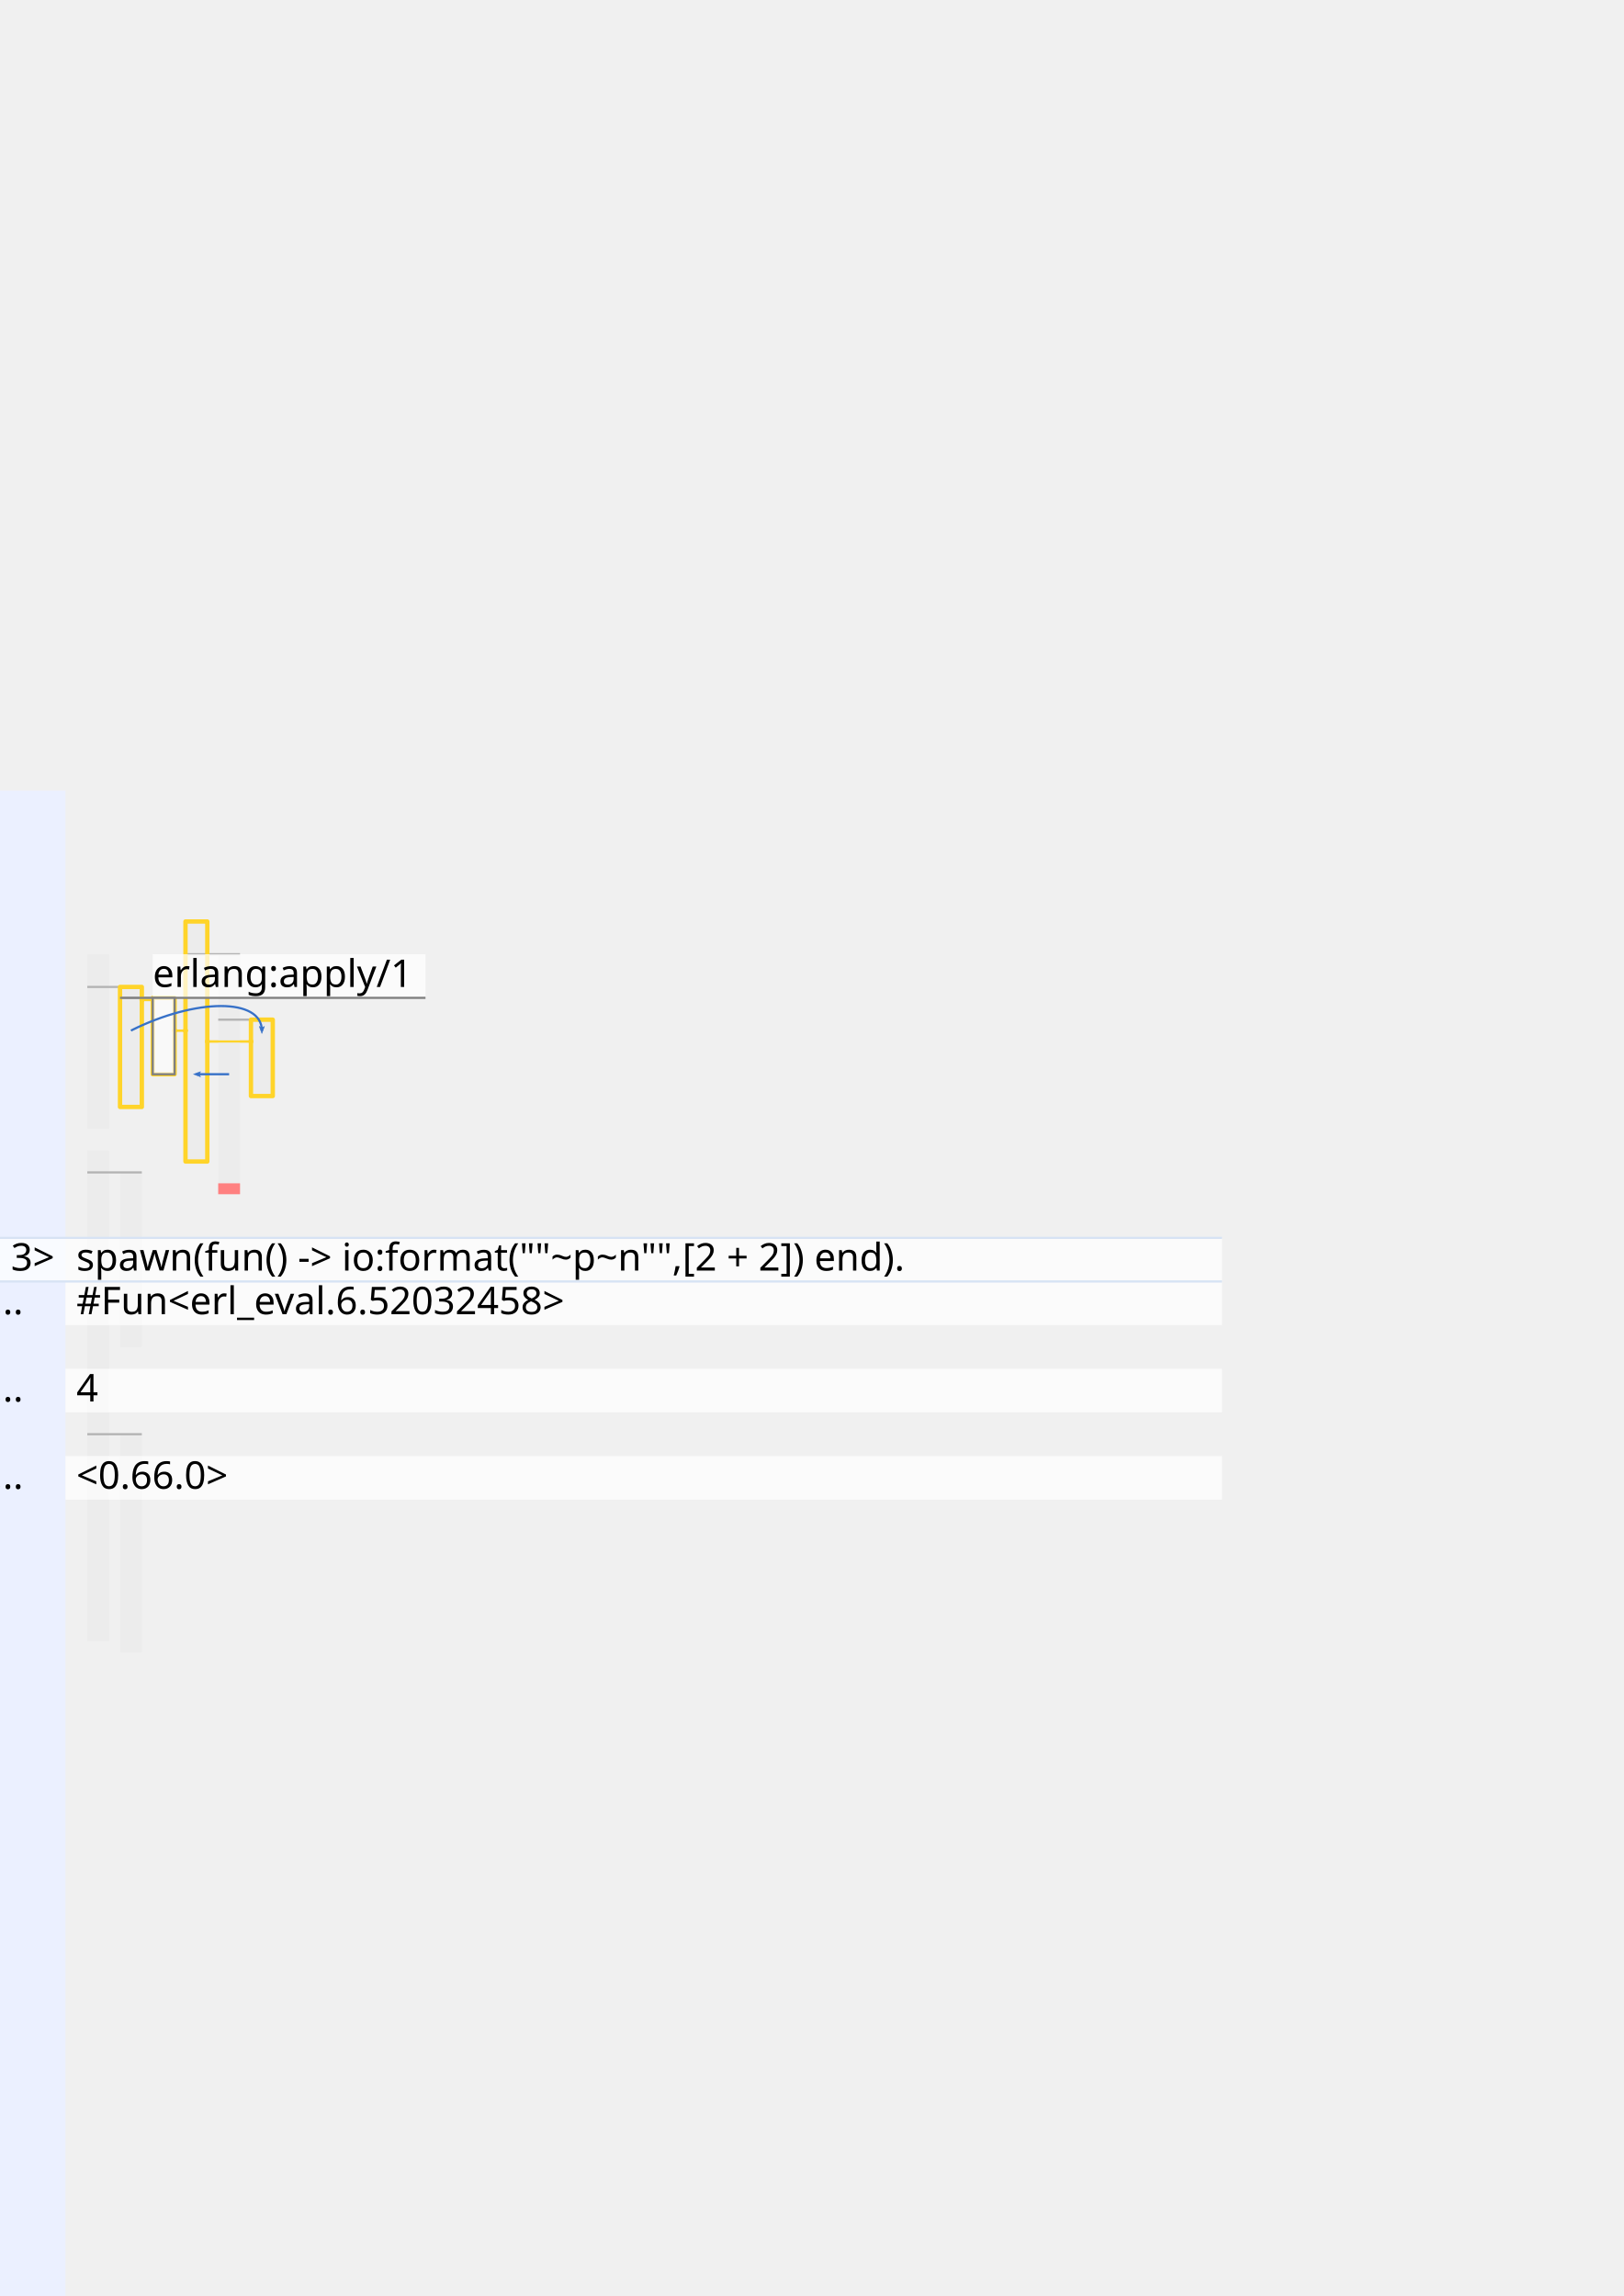
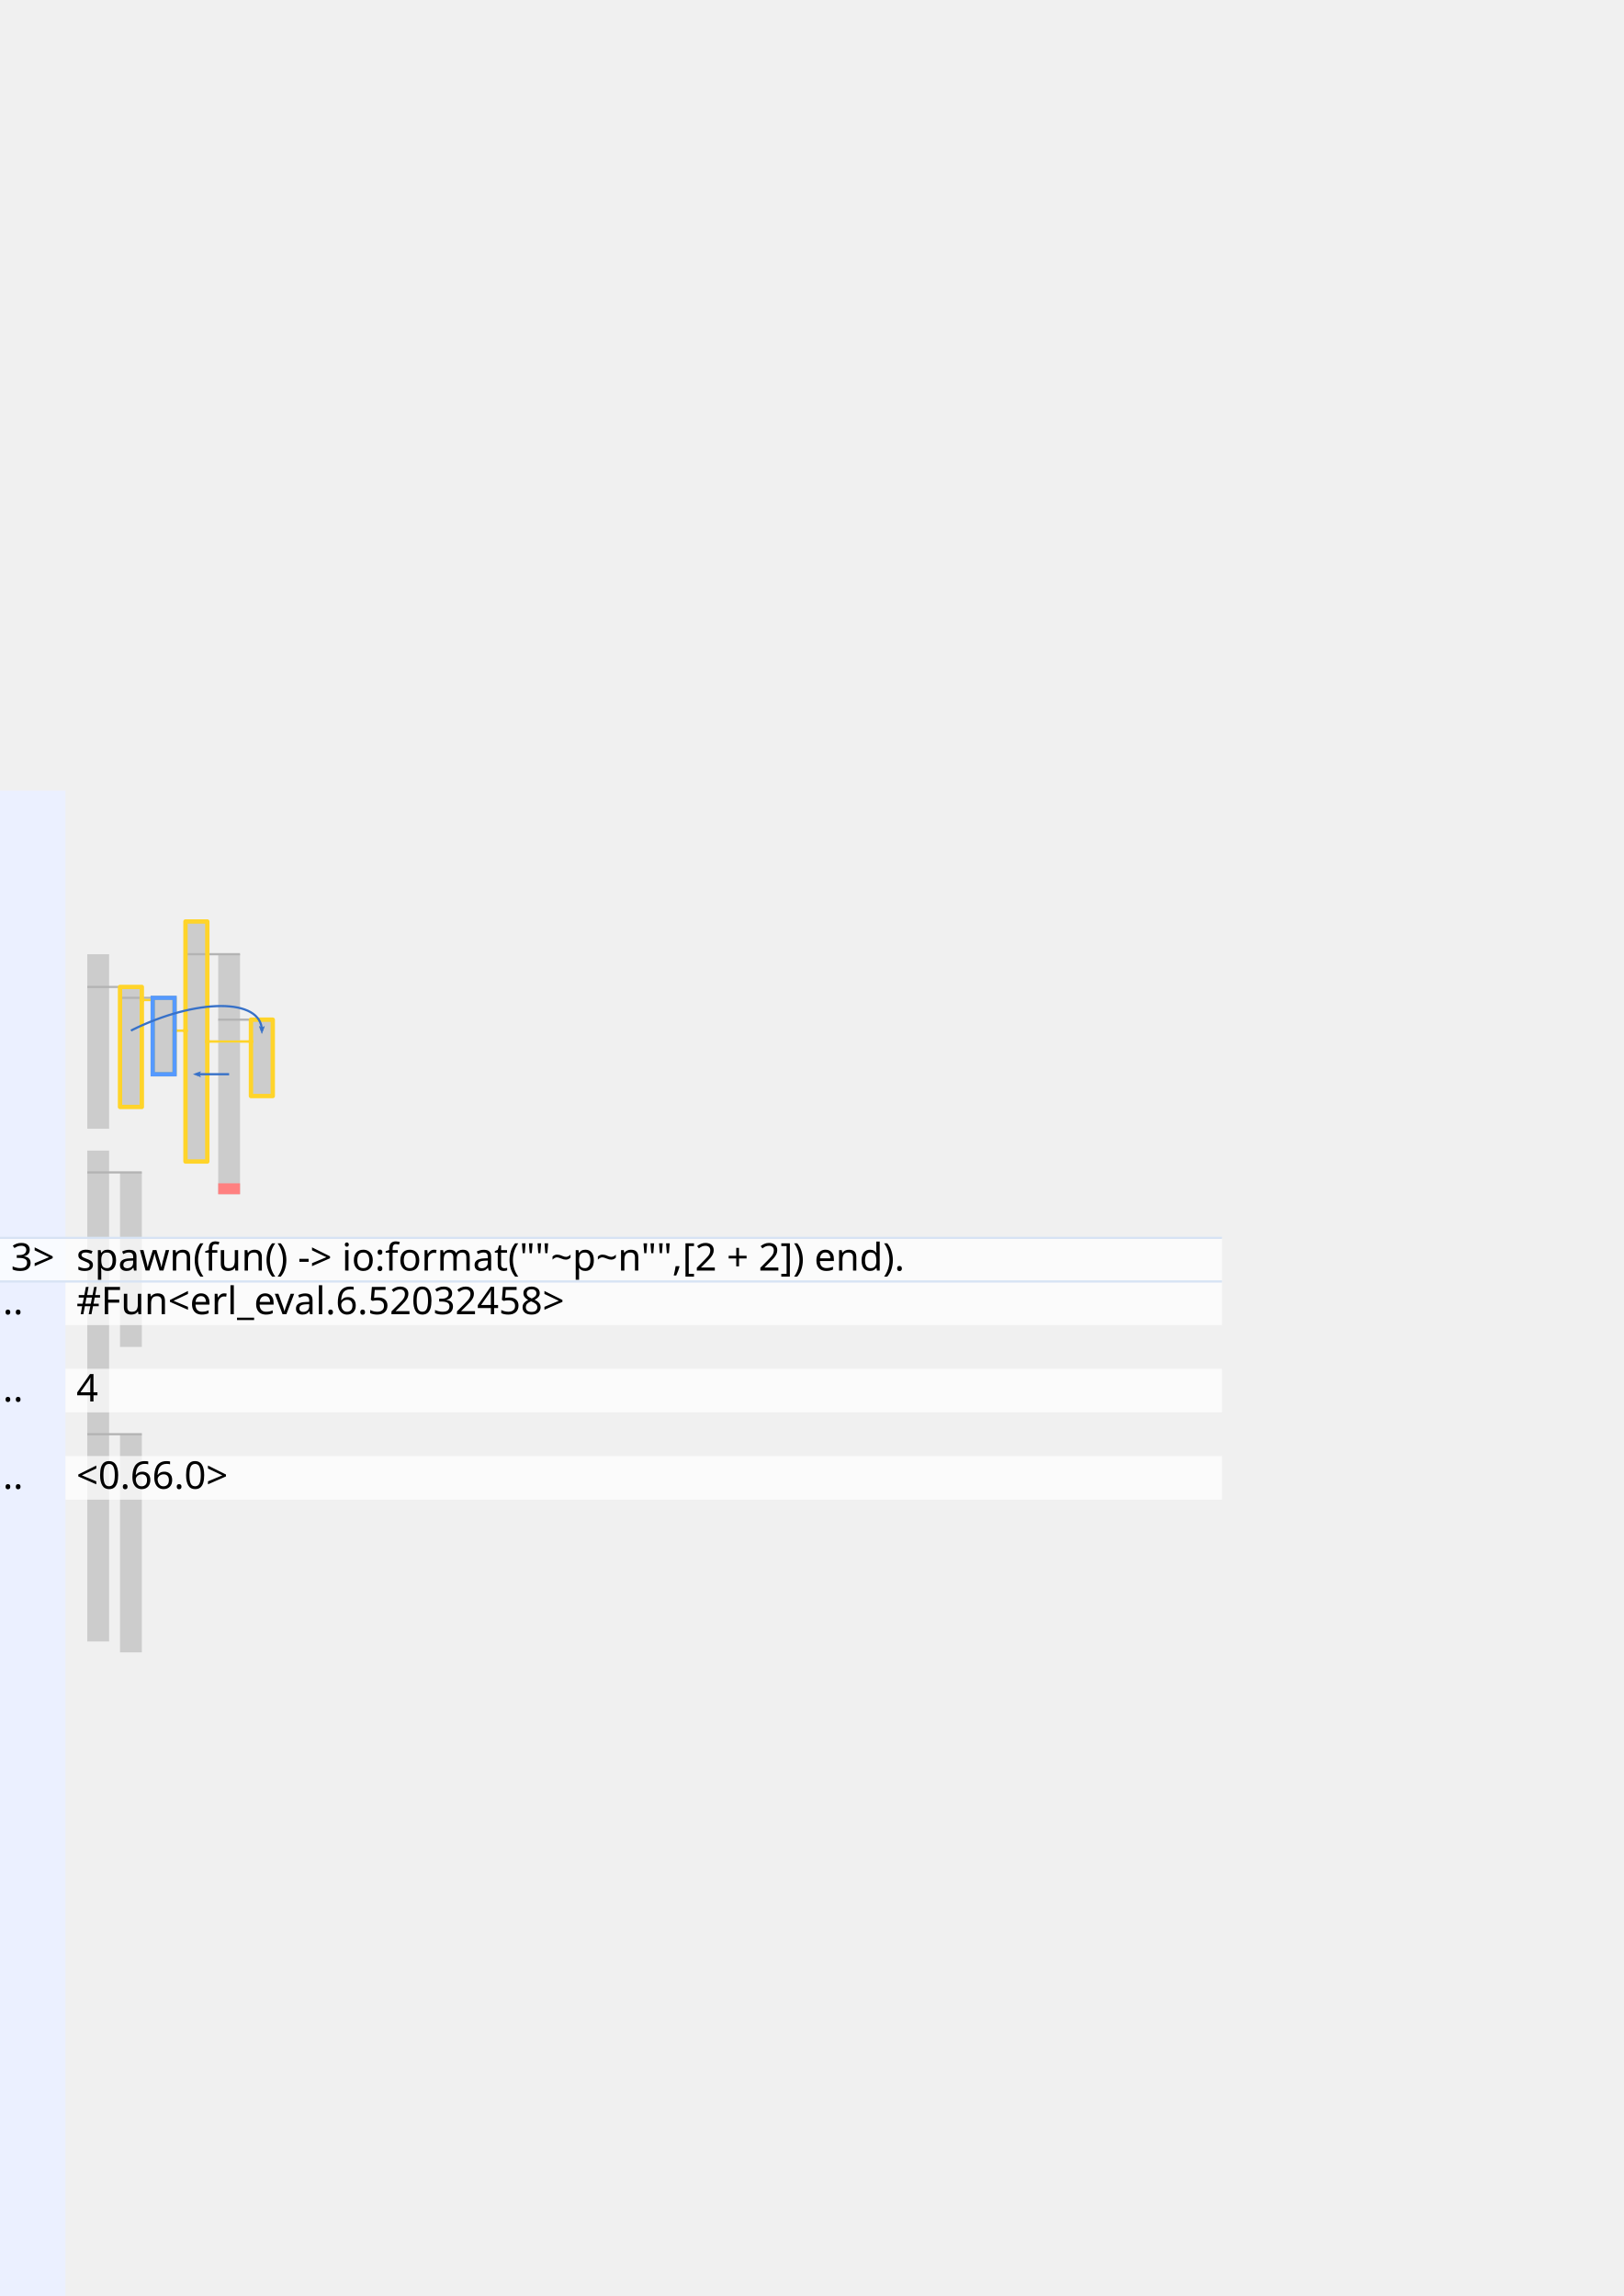
<svg xmlns="http://www.w3.org/2000/svg" width="744.094" height="1052.362" id="svg4184" version="1.1" viewBox="0 0 744.094 1052.362">
  <defs id="defs4186">
    <marker orient="auto" refY="0.0" refX="0.0" id="Arrow2Send" style="overflow:visible;">
      <path id="path4380" style="fill-rule:evenodd;stroke-width:0.625;stroke-linejoin:round;stroke:#3771c8;stroke-opacity:1;fill:#3771c8;fill-opacity:1" d="M 8.719,4.034 L -2.207,0.016 L 8.719,-4.002 C 6.973,-1.63 6.983,1.616 8.719,4.034 z " transform="scale(0.3) rotate(180) translate(-2.3,0)" />
    </marker>
    <marker orient="auto" refY="0.0" refX="0.0" id="DiamondSend" style="overflow:visible">
      <path id="path4450" d="M 0,-7.071 L -7.071,0 L 0,7.071 L 7.071,0 L 0,-7.071 z " style="fill-rule:evenodd;stroke:#3771c8;stroke-width:1pt;stroke-opacity:1;fill:#3771c8;fill-opacity:1" transform="scale(0.2) translate(-6,0)" />
    </marker>
    <marker orient="auto" refY="0.0" refX="0.0" id="Arrow2Mend" style="overflow:visible;">
      <path id="path4374" style="fill-rule:evenodd;stroke-width:0.625;stroke-linejoin:round;stroke:#3771c8;stroke-opacity:1;fill:#3771c8;fill-opacity:1" d="M 8.719,4.034 L -2.207,0.016 L 8.719,-4.002 C 6.973,-1.63 6.983,1.616 8.719,4.034 z " transform="scale(0.6) rotate(180) translate(0,0)" />
    </marker>
    <marker orient="auto" refY="0.0" refX="0.0" id="Arrow1Mend" style="overflow:visible;">
      <path id="path4356" d="M 0.0,0.0 L 5.0,-5.0 L -12.5,0.0 L 5.0,5.0 L 0.0,0.0 z " style="fill-rule:evenodd;stroke:#000000;stroke-width:1pt;stroke-opacity:1;fill:#000000;fill-opacity:1" transform="scale(0.4) rotate(180) translate(10,0)" />
    </marker>
    <marker style="overflow:visible" id="marker4681" refX="0.0" refY="0.0" orient="auto">
      <path transform="scale(0.2) translate(7.4, 1)" style="fill-rule:evenodd;stroke:#ffd42a;stroke-width:1pt;stroke-opacity:1;fill:#ffd42a;fill-opacity:1" d="M -2.5,-1.0 C -2.5,1.76 -4.74,4.0 -7.5,4.0 C -10.26,4.0 -12.5,1.76 -12.5,-1.0 C -12.5,-3.76 -10.26,-6.0 -7.5,-6.0 C -4.74,-6.0 -2.5,-3.76 -2.5,-1.0 z " id="path4683" />
    </marker>
    <marker orient="auto" refY="0.0" refX="0.0" id="marker4677" style="overflow:visible">
      <path id="path4679" d="M -2.5,-1.0 C -2.5,1.76 -4.74,4.0 -7.5,4.0 C -10.26,4.0 -12.5,1.76 -12.5,-1.0 C -12.5,-3.76 -10.26,-6.0 -7.5,-6.0 C -4.74,-6.0 -2.5,-3.76 -2.5,-1.0 z " style="fill-rule:evenodd;stroke:#ffd42a;stroke-width:1pt;stroke-opacity:1;fill:#ffd42a;fill-opacity:1" transform="scale(0.2) translate(7.4, 1)" />
    </marker>
    <marker style="overflow:visible" id="marker4673" refX="0.0" refY="0.0" orient="auto">
      <path transform="scale(0.2) translate(7.4, 1)" style="fill-rule:evenodd;stroke:#ffd42a;stroke-width:1pt;stroke-opacity:1;fill:#ffd42a;fill-opacity:1" d="M -2.5,-1.0 C -2.5,1.76 -4.74,4.0 -7.5,4.0 C -10.26,4.0 -12.5,1.76 -12.5,-1.0 C -12.5,-3.76 -10.26,-6.0 -7.5,-6.0 C -4.74,-6.0 -2.5,-3.76 -2.5,-1.0 z " id="path4675" />
    </marker>
    <marker orient="auto" refY="0.0" refX="0.0" id="marker4669" style="overflow:visible">
      <path id="path4671" d="M -2.5,-1.0 C -2.5,1.76 -4.74,4.0 -7.5,4.0 C -10.26,4.0 -12.5,1.76 -12.5,-1.0 C -12.5,-3.76 -10.26,-6.0 -7.5,-6.0 C -4.74,-6.0 -2.5,-3.76 -2.5,-1.0 z " style="fill-rule:evenodd;stroke:#ffd42a;stroke-width:1pt;stroke-opacity:1;fill:#ffd42a;fill-opacity:1" transform="scale(0.2) translate(7.4, 1)" />
    </marker>
    <marker orient="auto" refY="0.0" refX="0.0" id="marker4665" style="overflow:visible">
      <path id="path4667" d="M -2.5,-1.0 C -2.5,1.76 -4.74,4.0 -7.5,4.0 C -10.26,4.0 -12.5,1.76 -12.5,-1.0 C -12.5,-3.76 -10.26,-6.0 -7.5,-6.0 C -4.74,-6.0 -2.5,-3.76 -2.5,-1.0 z " style="fill-rule:evenodd;stroke:#ffd42a;stroke-width:1pt;stroke-opacity:1;fill:#ffd42a;fill-opacity:1" transform="scale(0.2) translate(7.4, 1)" />
    </marker>
    <marker orient="auto" refY="0.0" refX="0.0" id="DotS" style="overflow:visible">
      <path id="path4414" d="M -2.5,-1.0 C -2.5,1.76 -4.74,4.0 -7.5,4.0 C -10.26,4.0 -12.5,1.76 -12.5,-1.0 C -12.5,-3.76 -10.26,-6.0 -7.5,-6.0 C -4.74,-6.0 -2.5,-3.76 -2.5,-1.0 z " style="fill-rule:evenodd;stroke:#ffd42a;stroke-width:1pt;stroke-opacity:1;fill:#ffd42a;fill-opacity:1" transform="scale(0.2) translate(7.4, 1)" />
    </marker>
    <marker orient="auto" refY="0.0" refX="0.0" id="marker4605" style="overflow:visible">
      <path id="path4607" d="M -2.5,-1.0 C -2.5,1.76 -4.74,4.0 -7.5,4.0 C -10.26,4.0 -12.5,1.76 -12.5,-1.0 C -12.5,-3.76 -10.26,-6.0 -7.5,-6.0 C -4.74,-6.0 -2.5,-3.76 -2.5,-1.0 z " style="fill-rule:evenodd;stroke:#ffd42a;stroke-width:1pt;stroke-opacity:1;fill:#ffd42a;fill-opacity:1" transform="scale(0.4) translate(7.4, 1)" />
    </marker>
    <marker orient="auto" refY="0.0" refX="0.0" id="DotM" style="overflow:visible">
      <path id="path4411" d="M -2.5,-1.0 C -2.5,1.76 -4.74,4.0 -7.5,4.0 C -10.26,4.0 -12.5,1.76 -12.5,-1.0 C -12.5,-3.76 -10.26,-6.0 -7.5,-6.0 C -4.74,-6.0 -2.5,-3.76 -2.5,-1.0 z " style="fill-rule:evenodd;stroke:#ffd42a;stroke-width:1pt;stroke-opacity:1;fill:#ffd42a;fill-opacity:1" transform="scale(0.4) translate(7.4, 1)" />
    </marker>
    <marker orient="auto" refY="0" refX="0" id="DotM-0" style="overflow:visible">
      <path id="path4411-9" d="m -2.5,-1 c 0,2.76 -2.24,5 -5,5 -2.76,0 -5,-2.24 -5,-5 0,-2.76 2.24,-5 5,-5 2.76,0 5,2.24 5,5 z" style="fill:#ffd42a;fill-opacity:1;fill-rule:evenodd;stroke:#ffd42a;stroke-width:1pt;stroke-opacity:1" transform="matrix(0.4,0,0,0.4,2.96,0.4)" />
    </marker>
    <marker orient="auto" refY="0" refX="0" id="marker4605-3" style="overflow:visible">
      <path id="path4607-6" d="m -2.5,-1 c 0,2.76 -2.24,5 -5,5 -2.76,0 -5,-2.24 -5,-5 0,-2.76 2.24,-5 5,-5 2.76,0 5,2.24 5,5 z" style="fill:#ffd42a;fill-opacity:1;fill-rule:evenodd;stroke:#ffd42a;stroke-width:1pt;stroke-opacity:1" transform="matrix(0.4,0,0,0.4,2.96,0.4)" />
    </marker>
    <marker orient="auto" refY="0" refX="0" id="DotM-0-6" style="overflow:visible">
      <path id="path4411-9-2" d="m -2.5,-1 c 0,2.76 -2.24,5 -5,5 -2.76,0 -5,-2.24 -5,-5 0,-2.76 2.24,-5 5,-5 2.76,0 5,2.24 5,5 z" style="fill:#ffd42a;fill-opacity:1;fill-rule:evenodd;stroke:#ffd42a;stroke-width:1pt;stroke-opacity:1" transform="matrix(0.4,0,0,0.4,2.96,0.4)" />
    </marker>
    <marker orient="auto" refY="0" refX="0" id="marker4605-3-6" style="overflow:visible">
      <path id="path4607-6-1" d="m -2.5,-1 c 0,2.76 -2.24,5 -5,5 -2.76,0 -5,-2.24 -5,-5 0,-2.76 2.24,-5 5,-5 2.76,0 5,2.24 5,5 z" style="fill:#ffd42a;fill-opacity:1;fill-rule:evenodd;stroke:#ffd42a;stroke-width:1pt;stroke-opacity:1" transform="matrix(0.4,0,0,0.4,2.96,0.4)" />
    </marker>
    <marker orient="auto" refY="0" refX="0" id="marker4665-7" style="overflow:visible">
      <path id="path4667-9" d="m -2.5,-1 c 0,2.76 -2.24,5 -5,5 -2.76,0 -5,-2.24 -5,-5 0,-2.76 2.24,-5 5,-5 2.76,0 5,2.24 5,5 z" style="fill:#ffd42a;fill-opacity:1;fill-rule:evenodd;stroke:#ffd42a;stroke-width:1pt;stroke-opacity:1" transform="matrix(0.2,0,0,0.2,1.48,0.2)" />
    </marker>
    <marker orient="auto" refY="0" refX="0" id="DotS-2" style="overflow:visible">
      <path id="path4414-0" d="m -2.5,-1 c 0,2.76 -2.24,5 -5,5 -2.76,0 -5,-2.24 -5,-5 0,-2.76 2.24,-5 5,-5 2.76,0 5,2.24 5,5 z" style="fill:#ffd42a;fill-opacity:1;fill-rule:evenodd;stroke:#ffd42a;stroke-width:1pt;stroke-opacity:1" transform="matrix(0.2,0,0,0.2,1.48,0.2)" />
    </marker>
    <marker orient="auto" refY="0" refX="0" id="marker4669-2" style="overflow:visible">
      <path id="path4671-3" d="m -2.5,-1 c 0,2.76 -2.24,5 -5,5 -2.76,0 -5,-2.24 -5,-5 0,-2.76 2.24,-5 5,-5 2.76,0 5,2.24 5,5 z" style="fill:#ffd42a;fill-opacity:1;fill-rule:evenodd;stroke:#ffd42a;stroke-width:1pt;stroke-opacity:1" transform="matrix(0.2,0,0,0.2,1.48,0.2)" />
    </marker>
    <marker orient="auto" refY="0" refX="0" id="marker4677-7" style="overflow:visible">
      <path id="path4679-5" d="m -2.5,-1 c 0,2.76 -2.24,5 -5,5 -2.76,0 -5,-2.24 -5,-5 0,-2.76 2.24,-5 5,-5 2.76,0 5,2.24 5,5 z" style="fill:#ffd42a;fill-opacity:1;fill-rule:evenodd;stroke:#ffd42a;stroke-width:1pt;stroke-opacity:1" transform="matrix(0.2,0,0,0.2,1.48,0.2)" />
    </marker>
    <marker style="overflow:visible" id="marker4673-9" refX="0" refY="0" orient="auto">
      <path transform="matrix(0.2,0,0,0.2,1.48,0.2)" style="fill:#ffd42a;fill-opacity:1;fill-rule:evenodd;stroke:#ffd42a;stroke-width:1pt;stroke-opacity:1" d="m -2.5,-1 c 0,2.76 -2.24,5 -5,5 -2.76,0 -5,-2.24 -5,-5 0,-2.76 2.24,-5 5,-5 2.76,0 5,2.24 5,5 z" id="path4675-2" />
    </marker>
    <marker style="overflow:visible" id="marker4681-2" refX="0" refY="0" orient="auto">
      <path transform="matrix(0.2,0,0,0.2,1.48,0.2)" style="fill:#ffd42a;fill-opacity:1;fill-rule:evenodd;stroke:#ffd42a;stroke-width:1pt;stroke-opacity:1" d="m -2.5,-1 c 0,2.76 -2.24,5 -5,5 -2.76,0 -5,-2.24 -5,-5 0,-2.76 2.24,-5 5,-5 2.76,0 5,2.24 5,5 z" id="path4683-8" />
    </marker>
    <marker orient="auto" refY="0" refX="0" id="Arrow2Send-9" style="overflow:visible">
      <path id="path4380-3" style="fill:#3771c8;fill-opacity:1;fill-rule:evenodd;stroke:#3771c8;stroke-width:0.625;stroke-linejoin:round;stroke-opacity:1" d="M 8.719,4.034 -2.207,0.016 8.719,-4.002 c -1.745,2.372 -1.735,5.617 -6e-7,8.035 z" transform="matrix(-0.3,0,0,-0.3,0.69,0)" />
    </marker>
    <marker orient="auto" refY="0" refX="0" id="Arrow2Send-9-3" style="overflow:visible">
      <path id="path4380-3-6" style="fill:#3771c8;fill-opacity:1;fill-rule:evenodd;stroke:#3771c8;stroke-width:0.625;stroke-linejoin:round;stroke-opacity:1" d="M 8.719,4.034 -2.207,0.016 8.719,-4.002 c -1.745,2.372 -1.735,5.617 -6e-7,8.035 z" transform="matrix(-0.3,0,0,-0.3,0.69,0)" />
    </marker>
    <marker orient="auto" refY="0" refX="0" id="Arrow2Send-7" style="overflow:visible">
      <path id="path4380-5" style="fill:#3771c8;fill-opacity:1;fill-rule:evenodd;stroke:#3771c8;stroke-width:0.625;stroke-linejoin:round;stroke-opacity:1" d="M 8.719,4.034 -2.207,0.016 8.719,-4.002 c -1.745,2.372 -1.735,5.617 -6e-7,8.035 z" transform="matrix(-0.3,0,0,-0.3,0.69,0)" />
    </marker>
  </defs>
  <g id="layer2" style="display:inline">
-     <rect style="opacity:1;fill:#ececec;fill-opacity:1;fill-rule:nonzero;stroke:none;stroke-width:2;stroke-linecap:butt;stroke-linejoin:miter;stroke-miterlimit:4;stroke-dasharray:none;stroke-dashoffset:0;stroke-opacity:1" id="rect4989" width="10" height="225" x="40" y="527.362" />
-     <rect style="opacity:1;fill:#ececec;fill-opacity:1;fill-rule:nonzero;stroke:none;stroke-width:2;stroke-linecap:butt;stroke-linejoin:miter;stroke-miterlimit:4;stroke-dasharray:none;stroke-dashoffset:0;stroke-opacity:1" id="rect4989-6" width="10" height="80" x="55" y="537.362" />
-     <rect style="opacity:1;fill:#ececec;fill-opacity:1;fill-rule:nonzero;stroke:none;stroke-width:2;stroke-linecap:butt;stroke-linejoin:miter;stroke-miterlimit:4;stroke-dasharray:none;stroke-dashoffset:0;stroke-opacity:1" id="rect4989-6-0" width="10" height="100" x="55" y="657.362" />
-     <rect style="opacity:1;fill:#ececec;fill-opacity:1;fill-rule:nonzero;stroke:none;stroke-width:2;stroke-linecap:butt;stroke-linejoin:miter;stroke-miterlimit:4;stroke-dasharray:none;stroke-dashoffset:0;stroke-opacity:1" id="rect4989-6-3" width="10" height="80" x="40" y="437.362" />
+     <rect style="opacity:1;fill:#cccccc;fill-opacity:1;fill-rule:nonzero;stroke:none;stroke-width:2;stroke-linecap:butt;stroke-linejoin:miter;stroke-miterlimit:4;stroke-dasharray:none;stroke-dashoffset:0;stroke-opacity:1" id="rect4989" width="10" height="225" x="40" y="527.362" />
+     <rect style="opacity:1;fill:#cccccc;fill-opacity:1;fill-rule:nonzero;stroke:none;stroke-width:2;stroke-linecap:butt;stroke-linejoin:miter;stroke-miterlimit:4;stroke-dasharray:none;stroke-dashoffset:0;stroke-opacity:1" id="rect4989-6" width="10" height="80" x="55" y="537.362" />
+     <rect style="opacity:1;fill:#cccccc;fill-opacity:1;fill-rule:nonzero;stroke:none;stroke-width:2;stroke-linecap:butt;stroke-linejoin:miter;stroke-miterlimit:4;stroke-dasharray:none;stroke-dashoffset:0;stroke-opacity:1" id="rect4989-6-0" width="10" height="100" x="55" y="657.362" />
+     <rect style="opacity:1;fill:#cccccc;fill-opacity:1;fill-rule:nonzero;stroke:none;stroke-width:2;stroke-linecap:butt;stroke-linejoin:miter;stroke-miterlimit:4;stroke-dasharray:none;stroke-dashoffset:0;stroke-opacity:1" id="rect4989-6-3" width="10" height="80" x="40" y="437.362" />
    <path style="fill:#ffd42a;fill-rule:evenodd;stroke:#ffd42a;stroke-width:1px;stroke-linecap:butt;stroke-linejoin:miter;stroke-opacity:1;marker-start:url(#marker4673);marker-end:url(#marker4681)" d="m 70,458.362 -5,0" id="path4341-0" />
-     <rect style="opacity:1;fill:#ececec;fill-opacity:1;fill-rule:nonzero;stroke:none;stroke-width:2;stroke-linecap:butt;stroke-linejoin:miter;stroke-miterlimit:4;stroke-dasharray:none;stroke-dashoffset:0;stroke-opacity:1" id="rect4989-6-6" width="10" height="55" x="55" y="452.362" />
+     <rect style="opacity:1;fill:#cccccc;fill-opacity:1;fill-rule:nonzero;stroke:none;stroke-width:2;stroke-linecap:butt;stroke-linejoin:miter;stroke-miterlimit:4;stroke-dasharray:none;stroke-dashoffset:0;stroke-opacity:1" id="rect4989-6-6" width="10" height="55" x="55" y="452.362" />
    <path style="fill:#ffd42a;fill-rule:evenodd;stroke:#ffd42a;stroke-width:1px;stroke-linecap:butt;stroke-linejoin:miter;stroke-opacity:1;marker-start:url(#marker4669);marker-end:url(#marker4677)" d="m 85,472.362 -5,0" id="path4341-0-8" />
-     <rect style="opacity:1;fill:#ececec;fill-opacity:1;fill-rule:nonzero;stroke:none;stroke-width:2;stroke-linecap:butt;stroke-linejoin:miter;stroke-miterlimit:4;stroke-dasharray:none;stroke-dashoffset:0;stroke-opacity:1" id="rect4989-6-6-7" width="10" height="35" x="70" y="457.362" />
+     <rect style="opacity:1;fill:#cccccc;fill-opacity:1;fill-rule:nonzero;stroke:none;stroke-width:2;stroke-linecap:butt;stroke-linejoin:miter;stroke-miterlimit:4;stroke-dasharray:none;stroke-dashoffset:0;stroke-opacity:1" id="rect4989-6-6-7" width="10" height="35" x="70" y="457.362" />
    <path style="fill:none;fill-rule:evenodd;stroke:#b3b3b3;stroke-width:1px;stroke-linecap:butt;stroke-linejoin:miter;stroke-opacity:1" d="m 80,457.362 c -25,0 -25,0 -25,0" id="path4226" />
    <path style="fill:#ffd42a;fill-rule:evenodd;stroke:#ffd42a;stroke-width:1px;stroke-linecap:butt;stroke-linejoin:miter;stroke-opacity:1;marker-start:url(#marker4665);marker-end:url(#DotS)" d="m 115,477.362 -20,0" id="path4341" />
-     <rect style="opacity:1;fill:#ececec;fill-opacity:1;fill-rule:nonzero;stroke:none;stroke-width:2;stroke-linecap:butt;stroke-linejoin:miter;stroke-miterlimit:4;stroke-dasharray:none;stroke-dashoffset:0;stroke-opacity:1" id="rect4989-6-6-7-5" width="10" height="110" x="85" y="422.362" />
-     <rect style="opacity:1;fill:#ececec;fill-opacity:1;fill-rule:nonzero;stroke:none;stroke-width:2;stroke-linecap:butt;stroke-linejoin:miter;stroke-miterlimit:4;stroke-dasharray:none;stroke-dashoffset:0;stroke-opacity:1" id="rect4989-6-6-7-5-3" width="10" height="110" x="100" y="437.362" />
+     <rect style="opacity:1;fill:#cccccc;fill-opacity:1;fill-rule:nonzero;stroke:none;stroke-width:2;stroke-linecap:butt;stroke-linejoin:miter;stroke-miterlimit:4;stroke-dasharray:none;stroke-dashoffset:0;stroke-opacity:1" id="rect4989-6-6-7-5" width="10" height="110" x="85" y="422.362" />
+     <rect style="opacity:1;fill:#cccccc;fill-opacity:1;fill-rule:nonzero;stroke:none;stroke-width:2;stroke-linecap:butt;stroke-linejoin:miter;stroke-miterlimit:4;stroke-dasharray:none;stroke-dashoffset:0;stroke-opacity:1" id="rect4989-6-6-7-5-3" width="10" height="110" x="100" y="437.362" />
    <path style="fill:none;fill-rule:evenodd;stroke:#b3b3b3;stroke-width:1px;stroke-linecap:butt;stroke-linejoin:miter;stroke-opacity:1" d="m 110,437.362 c -25,0 -25,0 -25,0" id="path4226-5" />
    <path style="fill:none;fill-rule:evenodd;stroke:#b3b3b3;stroke-width:1px;stroke-linecap:butt;stroke-linejoin:miter;stroke-opacity:1" d="m 65,452.362 c -25,0 -25,0 -25,0" id="path4226-6" />
    <path style="fill:none;fill-rule:evenodd;stroke:#b3b3b3;stroke-width:1px;stroke-linecap:butt;stroke-linejoin:miter;stroke-opacity:1" d="m 65,537.362 c -25,0 -25,0 -25,0" id="path4226-2" />
    <path style="fill:none;fill-rule:evenodd;stroke:#b3b3b3;stroke-width:1px;stroke-linecap:butt;stroke-linejoin:miter;stroke-opacity:1" d="m 65,657.362 c -25,0 -25,0 -25,0" id="path4226-9" />
-     <rect style="opacity:1;fill:#ececec;fill-opacity:1;fill-rule:nonzero;stroke:none;stroke-width:2;stroke-linecap:butt;stroke-linejoin:miter;stroke-miterlimit:4;stroke-dasharray:none;stroke-dashoffset:0;stroke-opacity:1" id="rect4989-6-6-7-1" width="10" height="35" x="115" y="467.362" />
+     <rect style="opacity:1;fill:#cccccc;fill-opacity:1;fill-rule:nonzero;stroke:none;stroke-width:2;stroke-linecap:butt;stroke-linejoin:miter;stroke-miterlimit:4;stroke-dasharray:none;stroke-dashoffset:0;stroke-opacity:1" id="rect4989-6-6-7-1" width="10" height="35" x="115" y="467.362" />
    <path style="fill:none;fill-rule:evenodd;stroke:#b3b3b3;stroke-width:1px;stroke-linecap:butt;stroke-linejoin:miter;stroke-opacity:1" d="m 125,467.362 c -25,0 -25,0 -25,0" id="path4226-27" />
    <rect style="opacity:1;fill:#ff8080;fill-opacity:1;fill-rule:nonzero;stroke:none;stroke-width:2;stroke-linecap:butt;stroke-linejoin:miter;stroke-miterlimit:4;stroke-dasharray:none;stroke-dashoffset:0;stroke-opacity:1" id="rect4339" width="10" height="5" x="100" y="542.362" />
  </g>
  <g id="layer3" style="display:inline">
    <path style="fill:#ffd42a;fill-rule:evenodd;stroke:#ffd42a;stroke-width:1px;stroke-linecap:butt;stroke-linejoin:miter;stroke-opacity:1;marker-start:url(#marker4673-9);marker-end:url(#marker4681-2)" d="m 70,458.362 -5,0" id="path4341-0-9" />
    <path style="fill:#ffd42a;fill-rule:evenodd;stroke:#ffd42a;stroke-width:1px;stroke-linecap:butt;stroke-linejoin:miter;stroke-opacity:1;marker-start:url(#marker4669-2);marker-end:url(#marker4677-7)" d="m 85,472.362 -5,0" id="path4341-0-8-7" />
    <path style="fill:#ffd42a;fill-rule:evenodd;stroke:#ffd42a;stroke-width:1px;stroke-linecap:butt;stroke-linejoin:miter;stroke-opacity:1;marker-start:url(#marker4665-7);marker-end:url(#DotS-2)" d="m 115,477.362 -20,0" id="path4341-3" />
    <rect style="opacity:1;fill:none;fill-opacity:1;fill-rule:nonzero;stroke:#ffd42a;stroke-width:2;stroke-linecap:round;stroke-linejoin:round;stroke-miterlimit:4;stroke-dasharray:none;stroke-dashoffset:0;stroke-opacity:1" id="rect4743" width="10" height="35" x="115" y="467.362" />
    <rect style="opacity:1;fill:none;fill-opacity:1;fill-rule:nonzero;stroke:#ffd42a;stroke-width:2;stroke-linecap:round;stroke-linejoin:round;stroke-miterlimit:4;stroke-dasharray:none;stroke-dashoffset:0;stroke-opacity:1" id="rect4743-6" width="10" height="110" x="85" y="422.362" />
    <rect style="opacity:1;fill:none;fill-opacity:1;fill-rule:nonzero;stroke:#ffd42a;stroke-width:2;stroke-linecap:round;stroke-linejoin:round;stroke-miterlimit:4;stroke-dasharray:none;stroke-dashoffset:0;stroke-opacity:1" id="rect4743-6-1" width="10" height="35" x="70" y="457.362" />
    <rect style="opacity:1;fill:none;fill-opacity:1;fill-rule:nonzero;stroke:#ffd42a;stroke-width:2;stroke-linecap:round;stroke-linejoin:round;stroke-miterlimit:4;stroke-dasharray:none;stroke-dashoffset:0;stroke-opacity:1" id="rect4743-6-1-2" width="10" height="55" x="55" y="452.362" />
  </g>
  <g id="layer5" style="display:inline">
-     <rect style="opacity:1;fill:#ffffff;fill-opacity:0.706;fill-rule:nonzero;stroke:none;stroke-width:1;stroke-linecap:round;stroke-linejoin:miter;stroke-miterlimit:4;stroke-dasharray:none;stroke-dashoffset:0;stroke-opacity:1" id="rect4847" width="125" height="20" x="70" y="437.362" />
-     <text xml:space="preserve" style="font-style:normal;font-variant:normal;font-weight:normal;font-stretch:normal;font-size:17.5px;line-height:125%;font-family:'Ubuntu Mono';-inkscape-font-specification:'Ubuntu Mono';letter-spacing:0px;word-spacing:0px;display:inline;fill:#000000;fill-opacity:1;stroke:none;stroke-width:1px;stroke-linecap:butt;stroke-linejoin:miter;stroke-opacity:1" x="70" y="452.362" id="text4736-3-9">
-       <tspan id="tspan4738-6-4" x="70" y="452.362">erlang:apply/1</tspan>
+     <rect style="opacity:1;fill:#ffffff;fill-opacity:0.706;fill-rule:nonzero;stroke:none;stroke-width:1;stroke-linecap:round;stroke-linejoin:miter;stroke-miterlimit:4;stroke-dasharray:none;stroke-dashoffset:0;stroke-opacity:1" id="rect4847" width="125" height="20" x="-175" y="172.362" />
+     <text xml:space="preserve" style="font-style:normal;font-variant:normal;font-weight:normal;font-stretch:normal;font-size:17.5px;line-height:125%;font-family:'Ubuntu Mono';-inkscape-font-specification:'Ubuntu Mono';letter-spacing:0px;word-spacing:0px;display:inline;fill:#000000;fill-opacity:1;stroke:none;stroke-width:1px;stroke-linecap:butt;stroke-linejoin:miter;stroke-opacity:1" x="-175" y="187.362" id="text4736-3-9">
+       <tspan id="tspan4738-6-4" x="-175" y="187.362">erlang:apply/1</tspan>
    </text>
-     <path style="fill:none;fill-rule:evenodd;stroke:#808080;stroke-width:1px;stroke-linecap:butt;stroke-linejoin:miter;stroke-opacity:1" d="m 55,457.362 140,0" id="path4871" />
-     <rect style="opacity:1;fill:#ffffff;fill-opacity:0.706;fill-rule:nonzero;stroke:#808080;stroke-width:1;stroke-linecap:round;stroke-linejoin:miter;stroke-miterlimit:4;stroke-dasharray:none;stroke-dashoffset:0;stroke-opacity:1" id="rect4873" width="10" height="35" x="70" y="457.362" />
+     <path style="fill:none;fill-rule:evenodd;stroke:#808080;stroke-width:1px;stroke-linecap:butt;stroke-linejoin:miter;stroke-opacity:1" d="m -190,192.362 140,0" id="path4871" />
+     <rect style="opacity:1;fill:#ffffff;fill-opacity:0.706;fill-rule:nonzero;stroke:#808080;stroke-width:1;stroke-linecap:round;stroke-linejoin:miter;stroke-miterlimit:4;stroke-dasharray:none;stroke-dashoffset:0;stroke-opacity:1" id="rect4873" width="10" height="35" x="-175" y="192.362" />
+     <rect style="opacity:1;fill:none;fill-opacity:1;fill-rule:nonzero;stroke:#5599ff;stroke-width:2;stroke-linecap:round;stroke-linejoin:miter;stroke-miterlimit:4;stroke-dasharray:none;stroke-dashoffset:0;stroke-opacity:1" id="rect4263" width="10" height="35" x="70" y="457.362" />
  </g>
  <g id="layer4" style="display:inline">
    <path style="fill:none;fill-rule:evenodd;stroke:#3771c8;stroke-width:1px;stroke-linecap:butt;stroke-linejoin:miter;stroke-opacity:1;marker-end:url(#Arrow2Send-7)" d="m 60,472.362 c 30,-15 60,-15 60,0" id="path4791" />
    <path style="fill:none;fill-rule:evenodd;stroke:#3771c8;stroke-width:1px;stroke-linecap:butt;stroke-linejoin:miter;stroke-opacity:1;marker-end:url(#Arrow2Send-9-3)" d="m 105,492.362 c -8,0 -8,0 -15,0" id="path4791-1" />
  </g>
  <g id="layer1" style="display:inline">
    <rect style="opacity:1;fill:#ebf0ff;fill-opacity:1;fill-rule:nonzero;stroke:none;stroke-width:2;stroke-linecap:butt;stroke-linejoin:miter;stroke-miterlimit:4;stroke-dasharray:none;stroke-dashoffset:0;stroke-opacity:1" id="rect4734" width="30" height="690" x="0" y="362.362" />
    <rect style="opacity:1;fill:#ffffff;fill-opacity:0.706;fill-rule:nonzero;stroke:none;stroke-width:2;stroke-linecap:butt;stroke-linejoin:miter;stroke-miterlimit:4;stroke-dasharray:none;stroke-dashoffset:0;stroke-opacity:1" id="rect4841-6" width="530" height="20" x="30" y="587.362" />
    <rect style="opacity:1;fill:#ffffff;fill-opacity:0.706;fill-rule:nonzero;stroke:none;stroke-width:2;stroke-linecap:butt;stroke-linejoin:miter;stroke-miterlimit:4;stroke-dasharray:none;stroke-dashoffset:0;stroke-opacity:1" id="rect4841" width="560" height="20" x="0" y="567.362" />
    <text xml:space="preserve" style="font-style:normal;font-variant:normal;font-weight:normal;font-stretch:normal;font-size:17.5px;line-height:125%;font-family:'Ubuntu Mono';-inkscape-font-specification:'Ubuntu Mono';letter-spacing:0px;word-spacing:0px;fill:#000000;fill-opacity:1;stroke:none;stroke-width:1px;stroke-linecap:butt;stroke-linejoin:miter;stroke-opacity:1" x="5" y="582.362" id="text4736">
      <tspan id="tspan4738" x="5" y="582.362">3&gt;</tspan>
    </text>
    <text xml:space="preserve" style="font-style:normal;font-variant:normal;font-weight:normal;font-stretch:normal;font-size:17.5px;line-height:125%;font-family:'Ubuntu Mono';-inkscape-font-specification:'Ubuntu Mono';letter-spacing:0px;word-spacing:0px;fill:#000000;fill-opacity:1;stroke:none;stroke-width:1px;stroke-linecap:butt;stroke-linejoin:miter;stroke-opacity:1" x="35" y="582.362" id="text4736-3">
      <tspan id="tspan4738-6" x="35" y="582.362">spawn(fun() -&gt; io:format(""~p~n"",[2 + 2]) end).</tspan>
    </text>
    <rect style="opacity:1;fill:#ffffff;fill-opacity:0.706;fill-rule:nonzero;stroke:none;stroke-width:2;stroke-linecap:butt;stroke-linejoin:miter;stroke-miterlimit:4;stroke-dasharray:none;stroke-dashoffset:0;stroke-opacity:1" id="rect4841-6-2" width="530" height="20" x="30" y="627.362" />
    <text xml:space="preserve" style="font-style:normal;font-variant:normal;font-weight:normal;font-stretch:normal;font-size:17.5px;line-height:125%;font-family:'Ubuntu Mono';-inkscape-font-specification:'Ubuntu Mono';letter-spacing:0px;word-spacing:0px;fill:#000000;fill-opacity:1;stroke:none;stroke-width:1px;stroke-linecap:butt;stroke-linejoin:miter;stroke-opacity:1" x="35" y="642.362" id="text4736-3-7">
      <tspan id="tspan4738-6-5" x="35" y="642.362">4</tspan>
    </text>
    <rect style="opacity:1;fill:#ffffff;fill-opacity:0.706;fill-rule:nonzero;stroke:none;stroke-width:2;stroke-linecap:butt;stroke-linejoin:miter;stroke-miterlimit:4;stroke-dasharray:none;stroke-dashoffset:0;stroke-opacity:1" id="rect4841-6-2-6" width="530" height="20" x="30" y="667.362" />
    <text xml:space="preserve" style="font-style:normal;font-variant:normal;font-weight:normal;font-stretch:normal;font-size:17.5px;line-height:125%;font-family:'Ubuntu Mono';-inkscape-font-specification:'Ubuntu Mono';letter-spacing:0px;word-spacing:0px;fill:#000000;fill-opacity:1;stroke:none;stroke-width:1px;stroke-linecap:butt;stroke-linejoin:miter;stroke-opacity:1" x="35" y="682.362" id="text4736-3-7-3">
      <tspan id="tspan4738-6-5-5" x="35" y="682.362">&lt;0.66.0&gt;</tspan>
    </text>
    <text xml:space="preserve" style="font-style:normal;font-variant:normal;font-weight:normal;font-stretch:normal;font-size:17.5px;line-height:125%;font-family:'Ubuntu Mono';-inkscape-font-specification:'Ubuntu Mono';letter-spacing:0px;word-spacing:0px;fill:#000000;fill-opacity:1;stroke:none;stroke-width:1px;stroke-linecap:butt;stroke-linejoin:miter;stroke-opacity:1" x="35" y="602.362" id="text4736-3-6">
      <tspan id="tspan4738-6-2" x="35" y="602.362">#Fun&lt;erl_eval.6.52032458&gt;</tspan>
    </text>
    <text xml:space="preserve" style="font-style:normal;font-variant:normal;font-weight:normal;font-stretch:normal;font-size:17.5px;line-height:125%;font-family:'Ubuntu Mono';-inkscape-font-specification:'Ubuntu Mono';text-align:center;letter-spacing:0px;word-spacing:0px;text-anchor:middle;fill:#000000;fill-opacity:1;stroke:none;stroke-width:1px;stroke-linecap:butt;stroke-linejoin:miter;stroke-opacity:1" x="15" y="602.362" id="text4736-9">
      <tspan id="tspan4738-1" x="15" y="602.362">...</tspan>
    </text>
    <path style="fill:none;fill-rule:evenodd;stroke:#d7e3f4;stroke-width:1px;stroke-linecap:butt;stroke-linejoin:miter;stroke-opacity:1" d="m 0,587.362 c 560,0 560,0 560,0" id="path4861" />
    <path style="fill:none;fill-rule:evenodd;stroke:#d7e3f4;stroke-width:1px;stroke-linecap:butt;stroke-linejoin:miter;stroke-opacity:1" d="m 0,567.362 c 560,0 560,0 560,0" id="path4861-2" />
    <text xml:space="preserve" style="font-style:normal;font-variant:normal;font-weight:normal;font-stretch:normal;font-size:17.5px;line-height:125%;font-family:'Ubuntu Mono';-inkscape-font-specification:'Ubuntu Mono';text-align:center;letter-spacing:0px;word-spacing:0px;text-anchor:middle;fill:#000000;fill-opacity:1;stroke:none;stroke-width:1px;stroke-linecap:butt;stroke-linejoin:miter;stroke-opacity:1" x="15" y="642.362" id="text4736-9-7">
      <tspan id="tspan4738-1-0" x="15" y="642.362">...</tspan>
    </text>
    <text xml:space="preserve" style="font-style:normal;font-variant:normal;font-weight:normal;font-stretch:normal;font-size:17.5px;line-height:125%;font-family:'Ubuntu Mono';-inkscape-font-specification:'Ubuntu Mono';text-align:center;letter-spacing:0px;word-spacing:0px;text-anchor:middle;fill:#000000;fill-opacity:1;stroke:none;stroke-width:1px;stroke-linecap:butt;stroke-linejoin:miter;stroke-opacity:1" x="15" y="682.362" id="text4736-9-9">
      <tspan id="tspan4738-1-3" x="15" y="682.362">...</tspan>
    </text>
  </g>
</svg>
